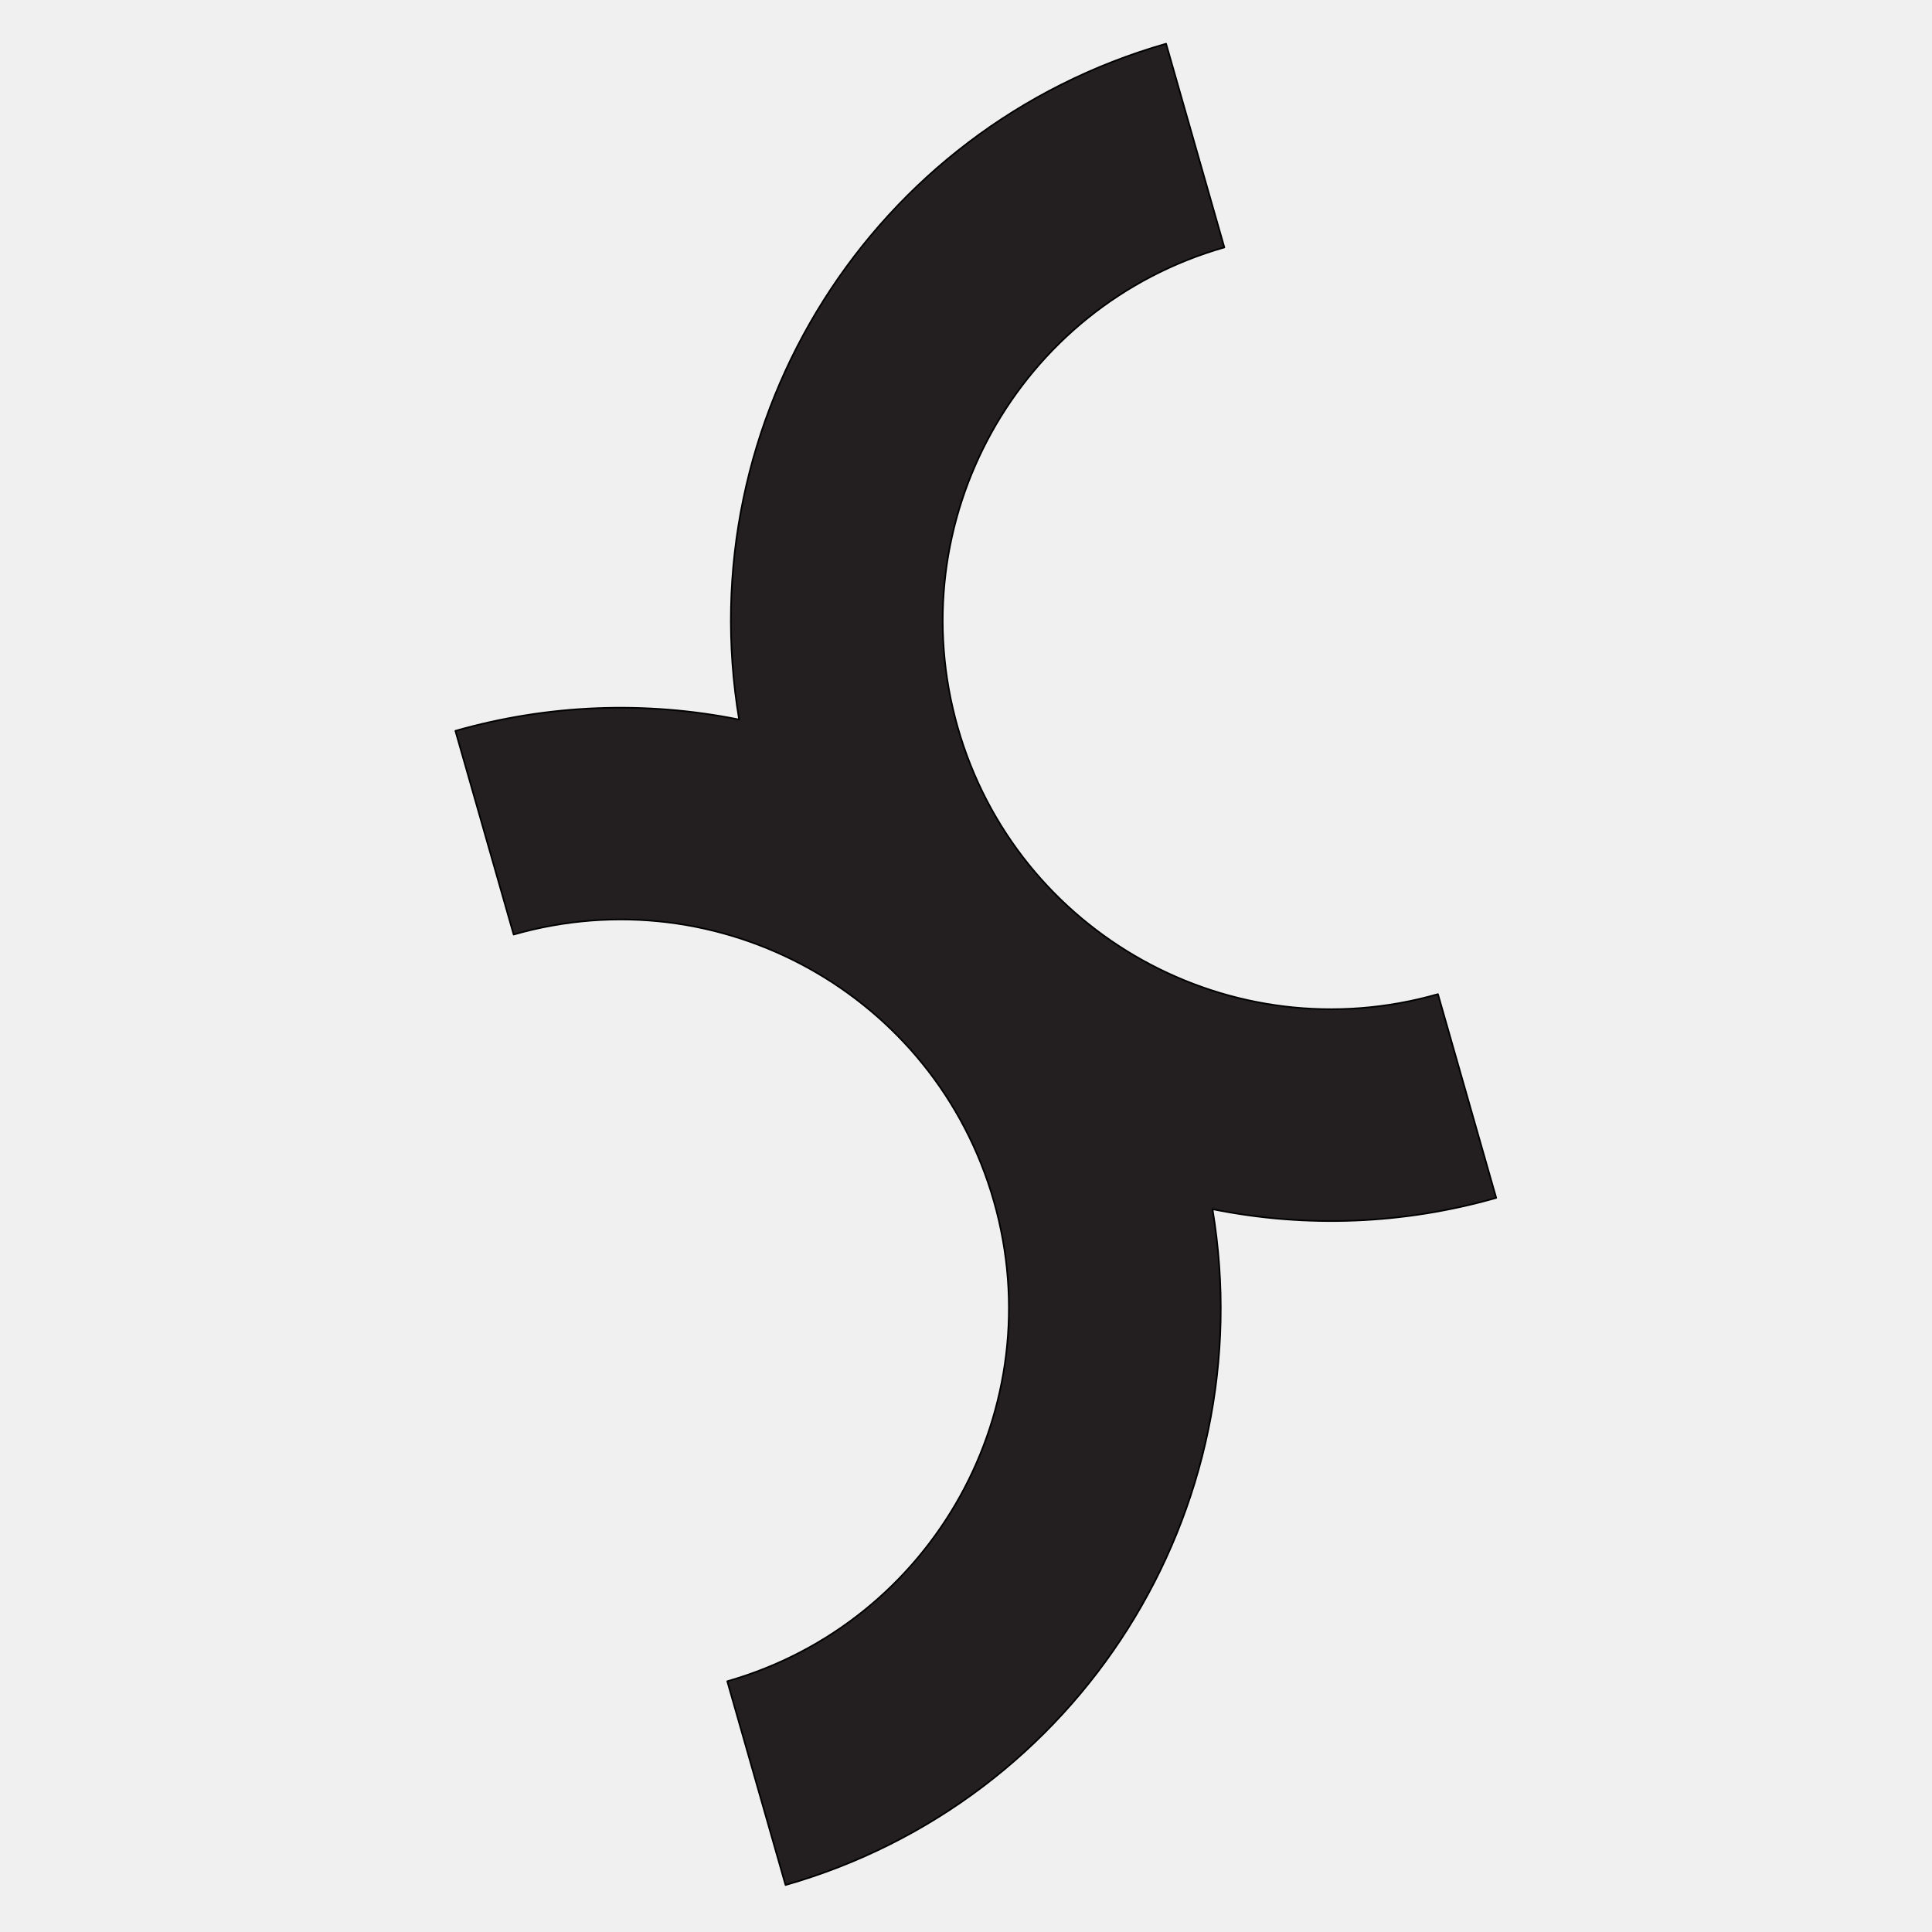
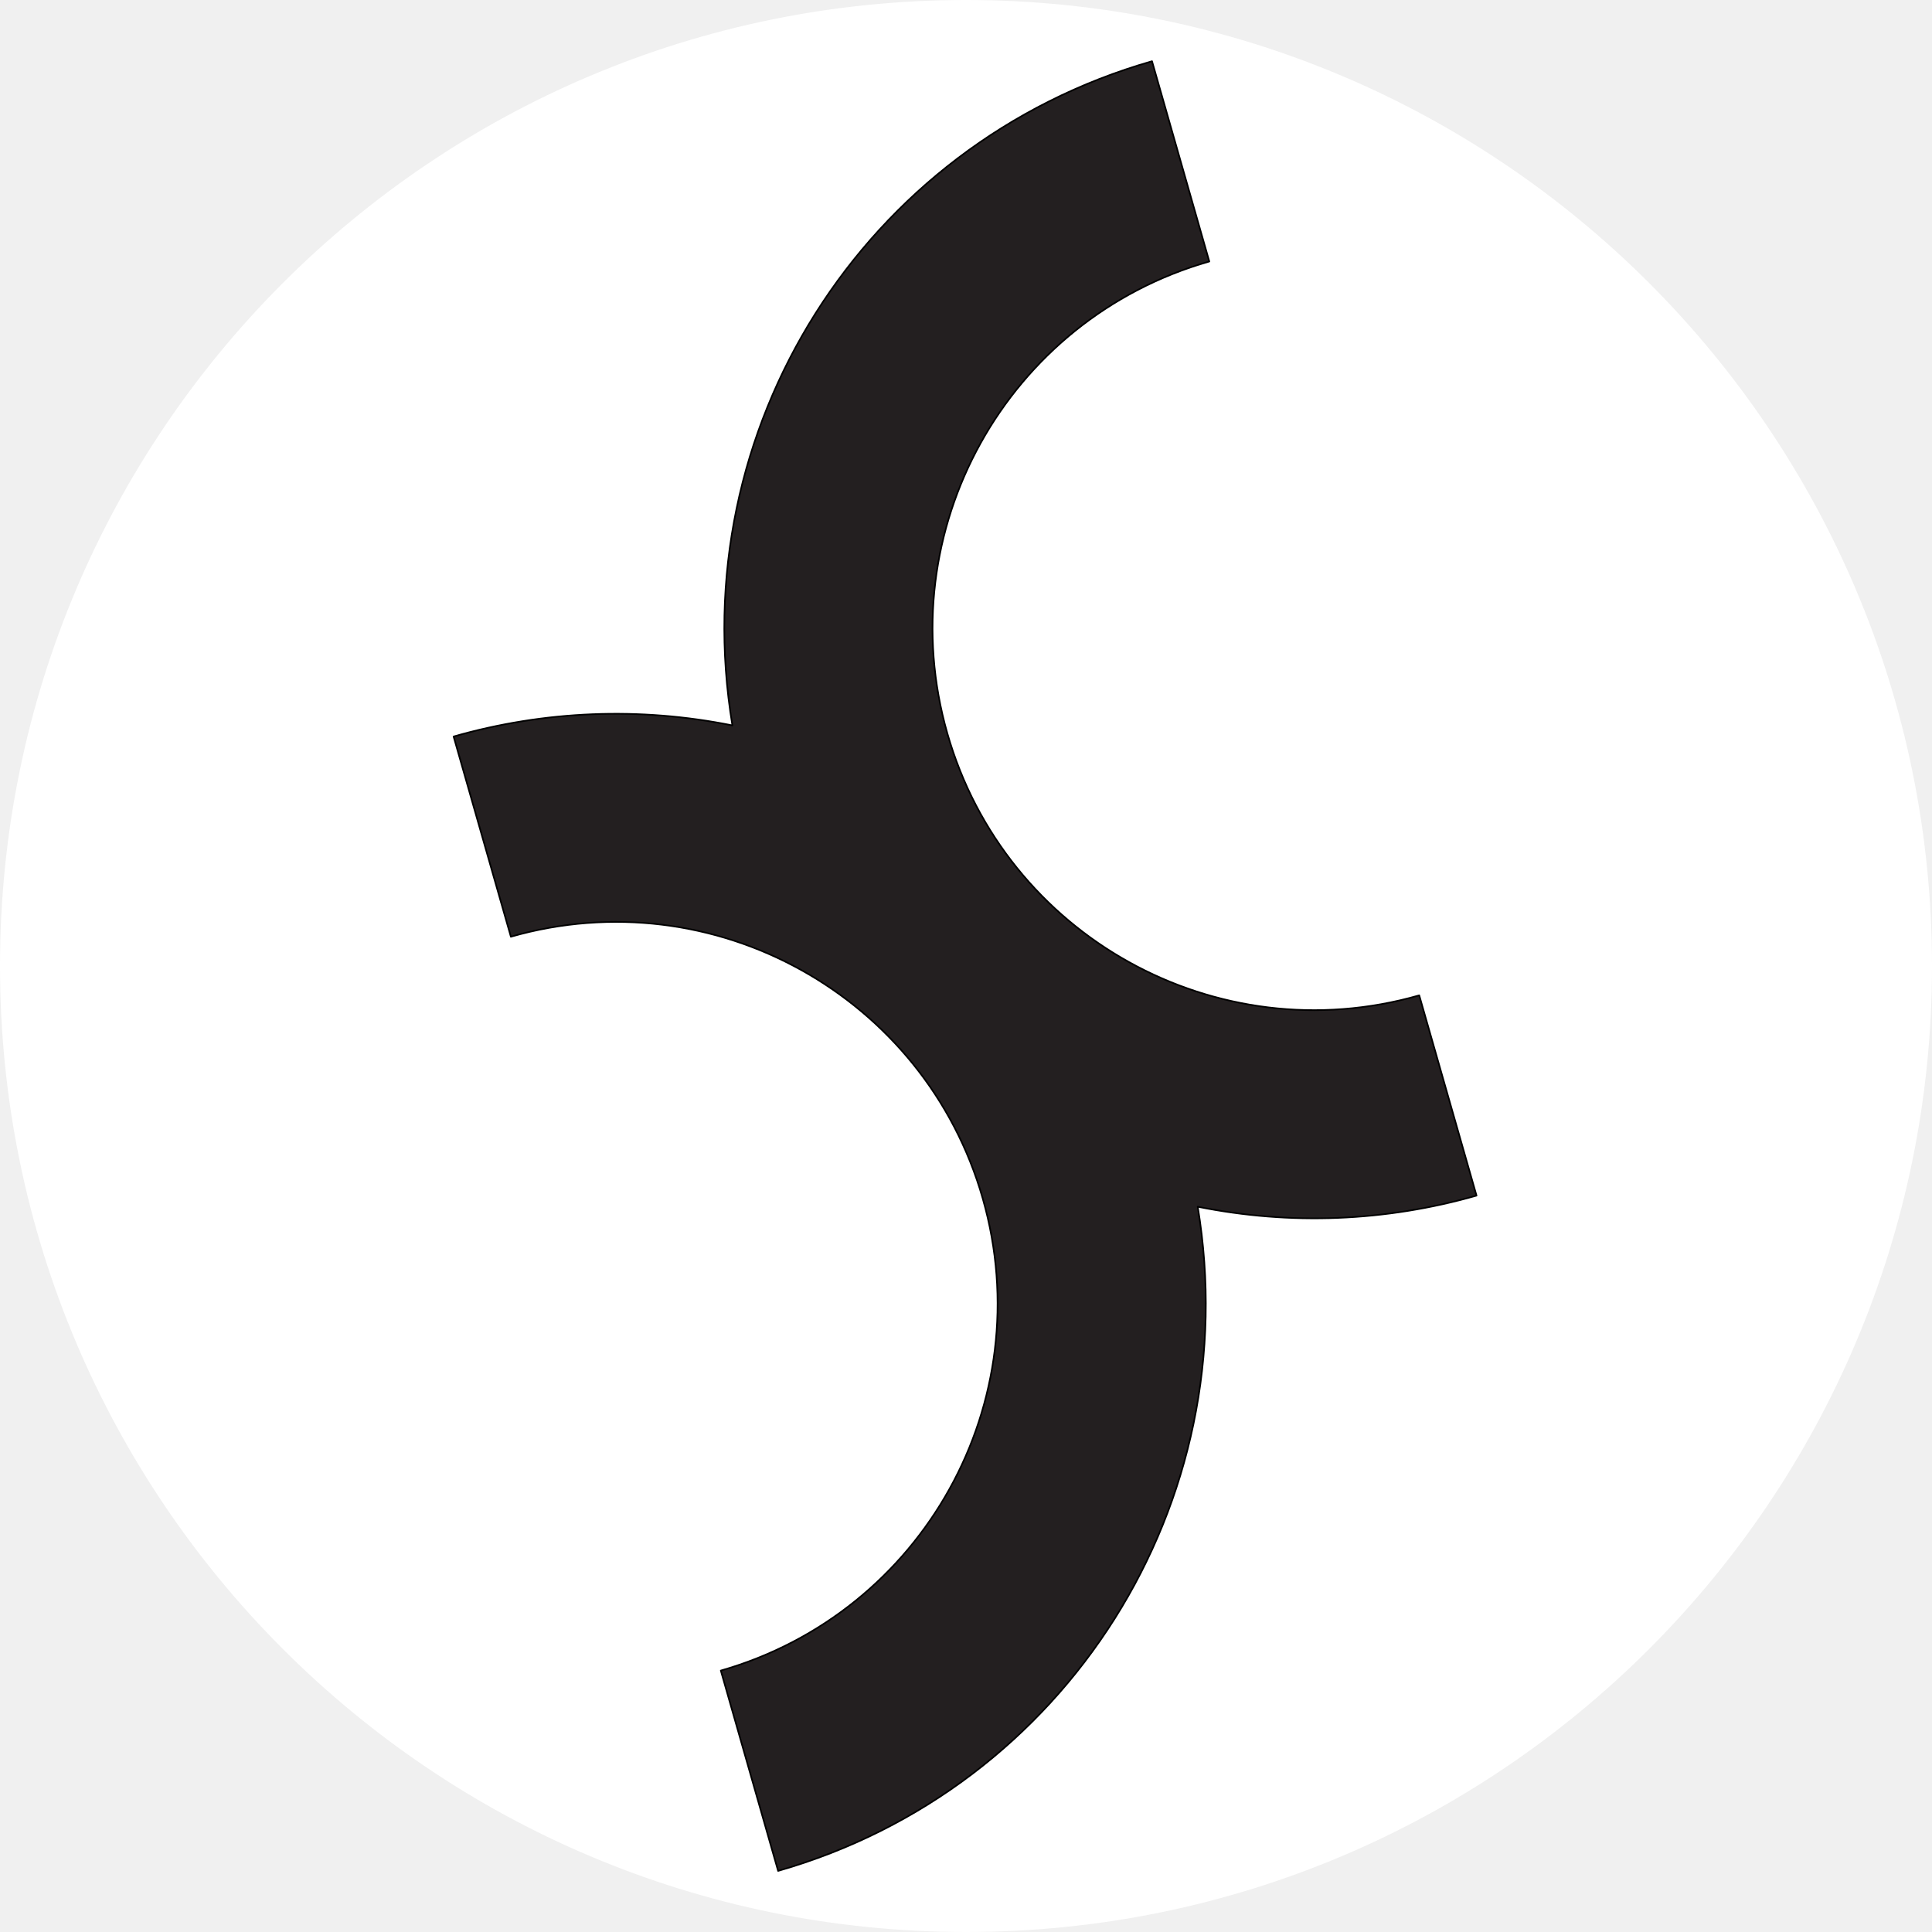
- <svg xmlns="http://www.w3.org/2000/svg" width="32" height="32" viewBox="0 0 32 32" fill="none" version="1.1" id="svg4">
+ <svg xmlns="http://www.w3.org/2000/svg" id="svg4" version="1.1" fill="none" viewBox="0 0 32 32" height="32" width="32">
  <defs id="defs8" />
-   <path id="path2" d="M 8.508,15.48 7.543,12.105 C 9.072,11.668 10.683,11.604 12.242,11.918 11.41,6.931 14.453,2.114 19.314,0.724 L 20.279,4.098 c -3.415,0.977 -5.392,4.538 -4.415,7.953 0.977,3.415 4.538,5.392 7.953,4.415 l 0.965,3.375 c -1.529,0.437 -3.14,0.502 -4.699,0.187 0.832,4.987 -2.211,9.804 -7.072,11.194 l -0.965,-3.375 c 3.415,-0.977 5.392,-4.538 4.415,-7.953 -0.977,-3.415 -4.538,-5.392 -7.953,-4.415 z" stroke-miterlimit="10" stroke-linejoin="round" stroke-linecap="round" stroke-width="0.027" stroke="#000000" fill="#231f20" />
+   <g style="display:inline" id="layer2">
+     <circle r="16" cy="16" cx="16" id="path8" style="display:inline;fill:#ffffff;stroke-width:0.999" />
+   </g>
+   <g style="display:inline" id="layer1">
+     <path fill="#231f20" stroke="#000000" stroke-width="0.027" stroke-linecap="round" stroke-linejoin="round" stroke-miterlimit="10" d="m 8.462,15.516 -0.949,-3.317 c 1.502,-0.43 3.086,-0.493 4.618,-0.184 -0.817,-4.901 2.173,-9.635 6.95,-11.001 l 0.949,3.317 c -3.356,0.96 -5.299,4.459 -4.339,7.816 0.96,3.356 4.459,5.299 7.816,4.339 l 0.949,3.317 c -1.502,0.43 -3.086,0.493 -4.618,0.184 0.817,4.901 -2.173,9.635 -6.95,11.001 L 11.939,27.67 c 3.356,-0.96 5.299,-4.459 4.339,-7.816 -0.96,-3.356 -4.459,-5.299 -7.816,-4.339 z" id="path2" />
+   </g>
</svg>
